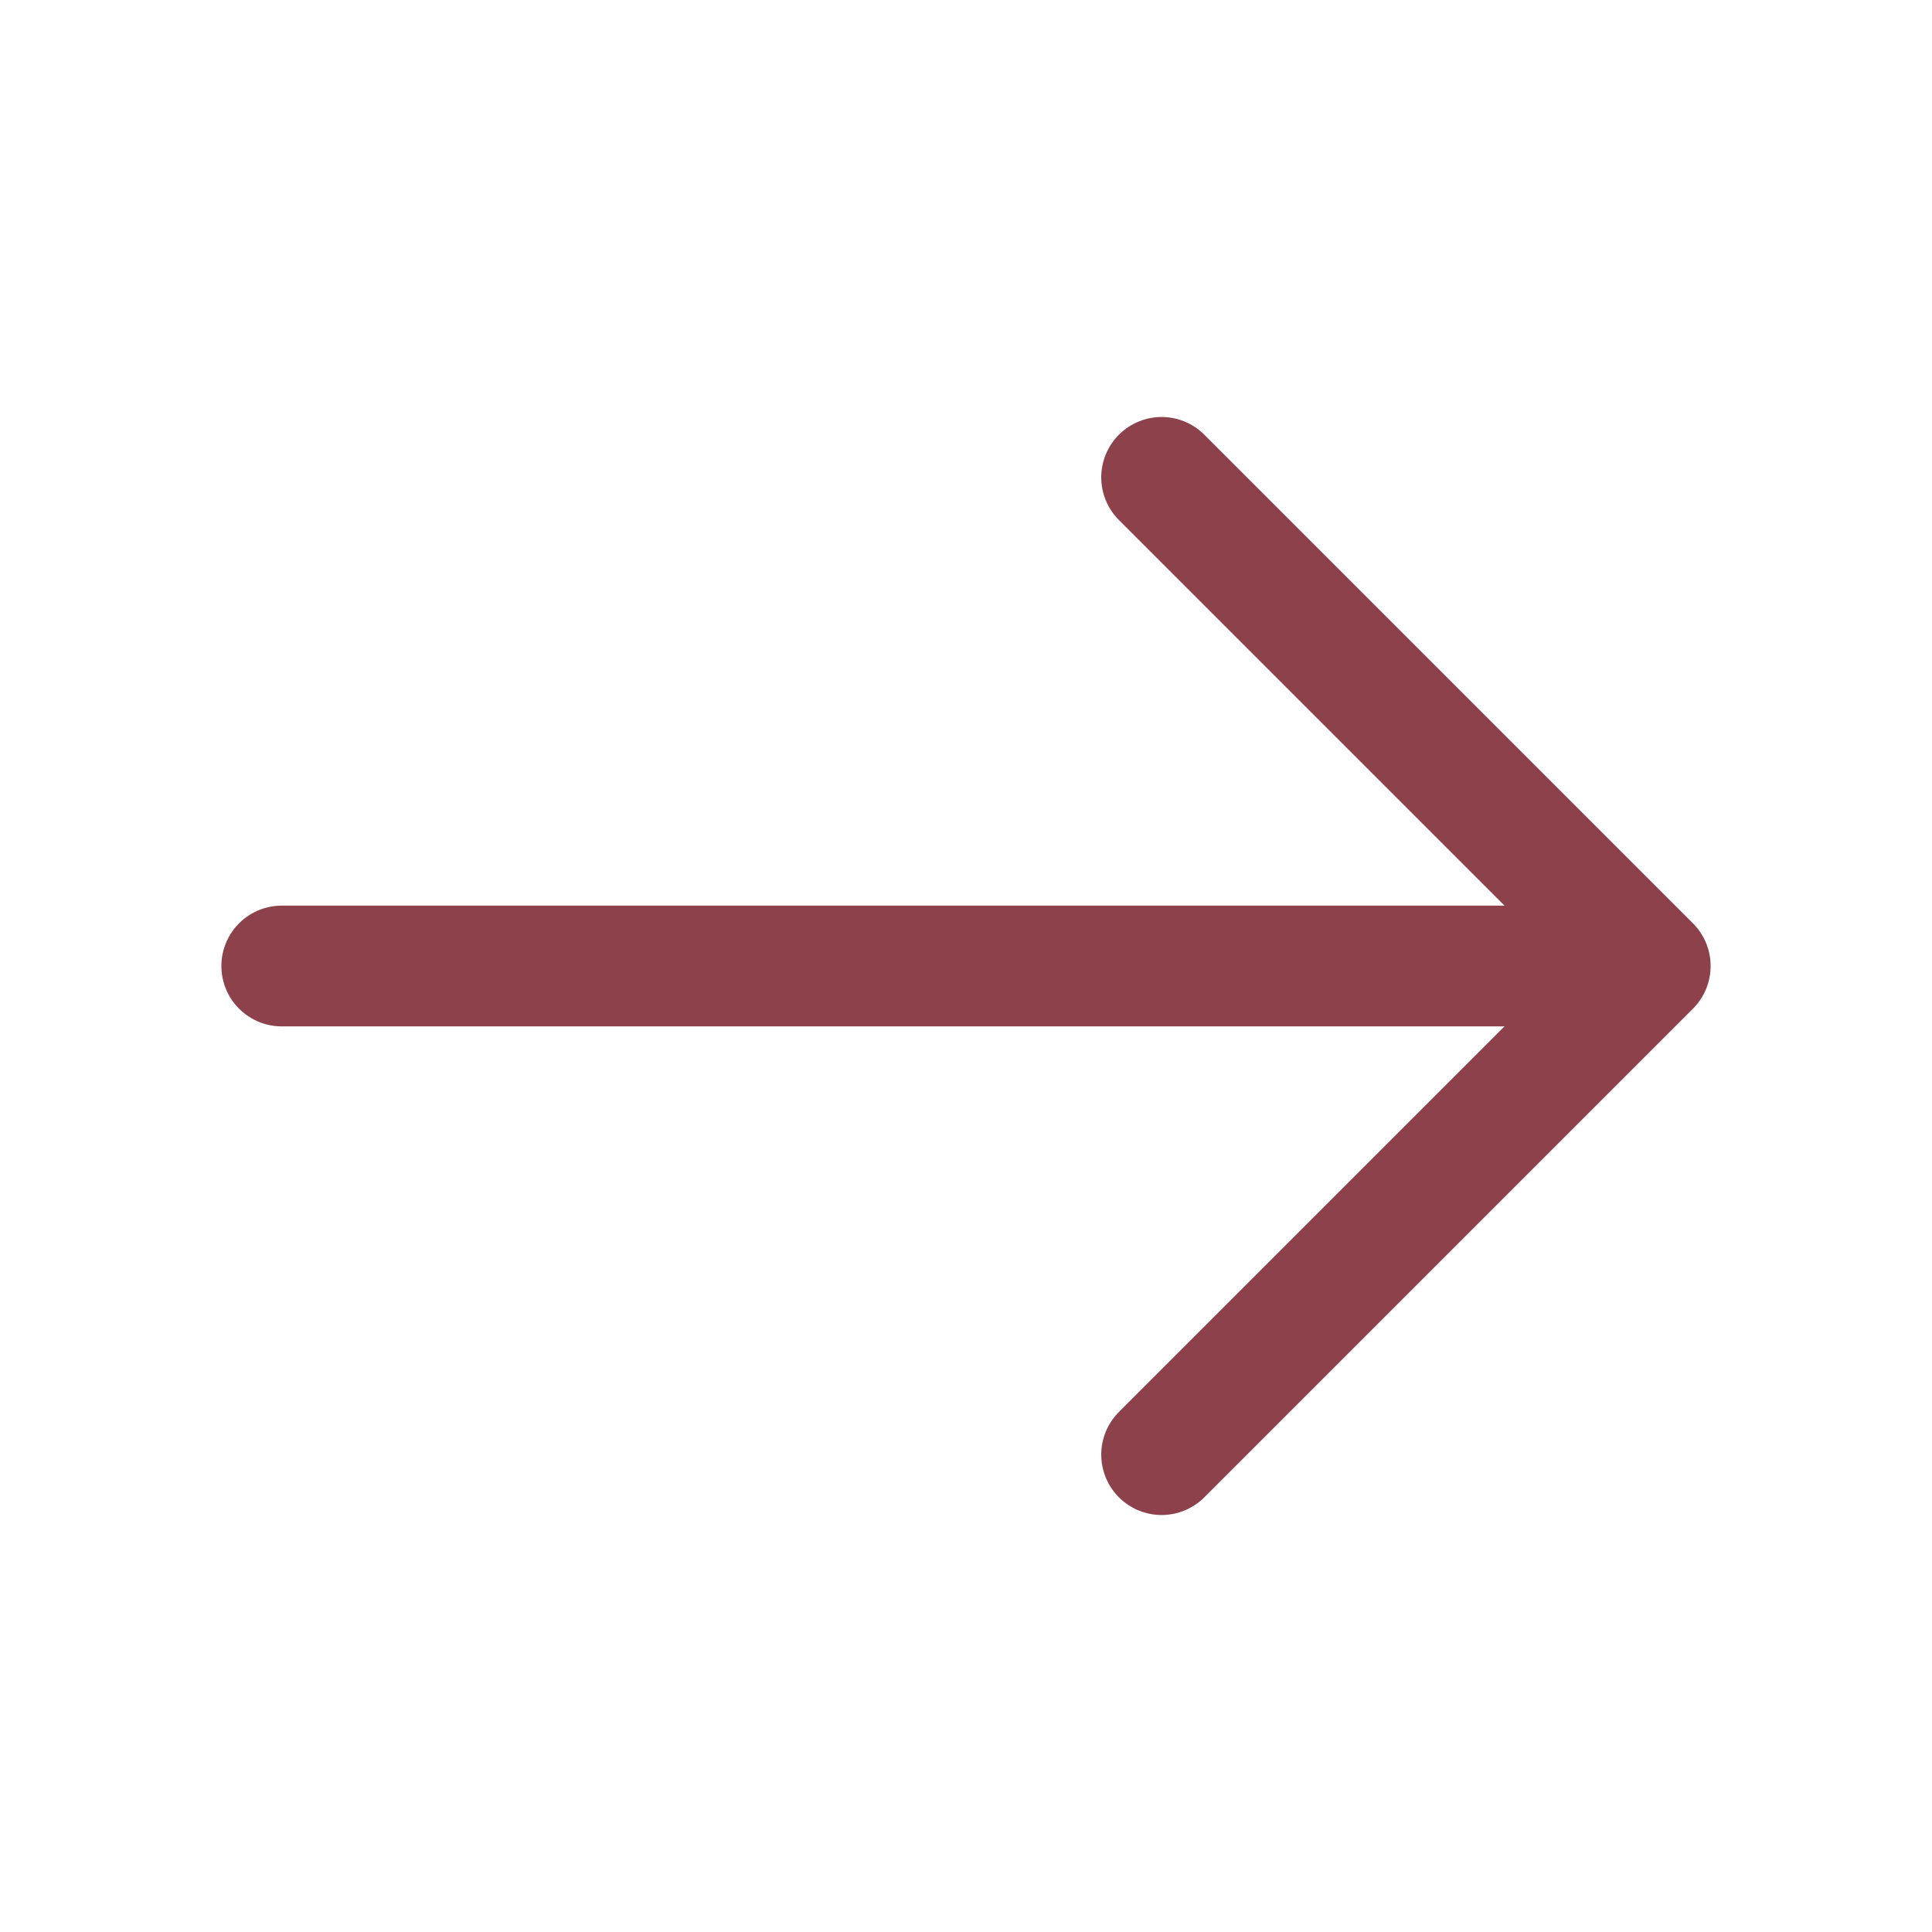
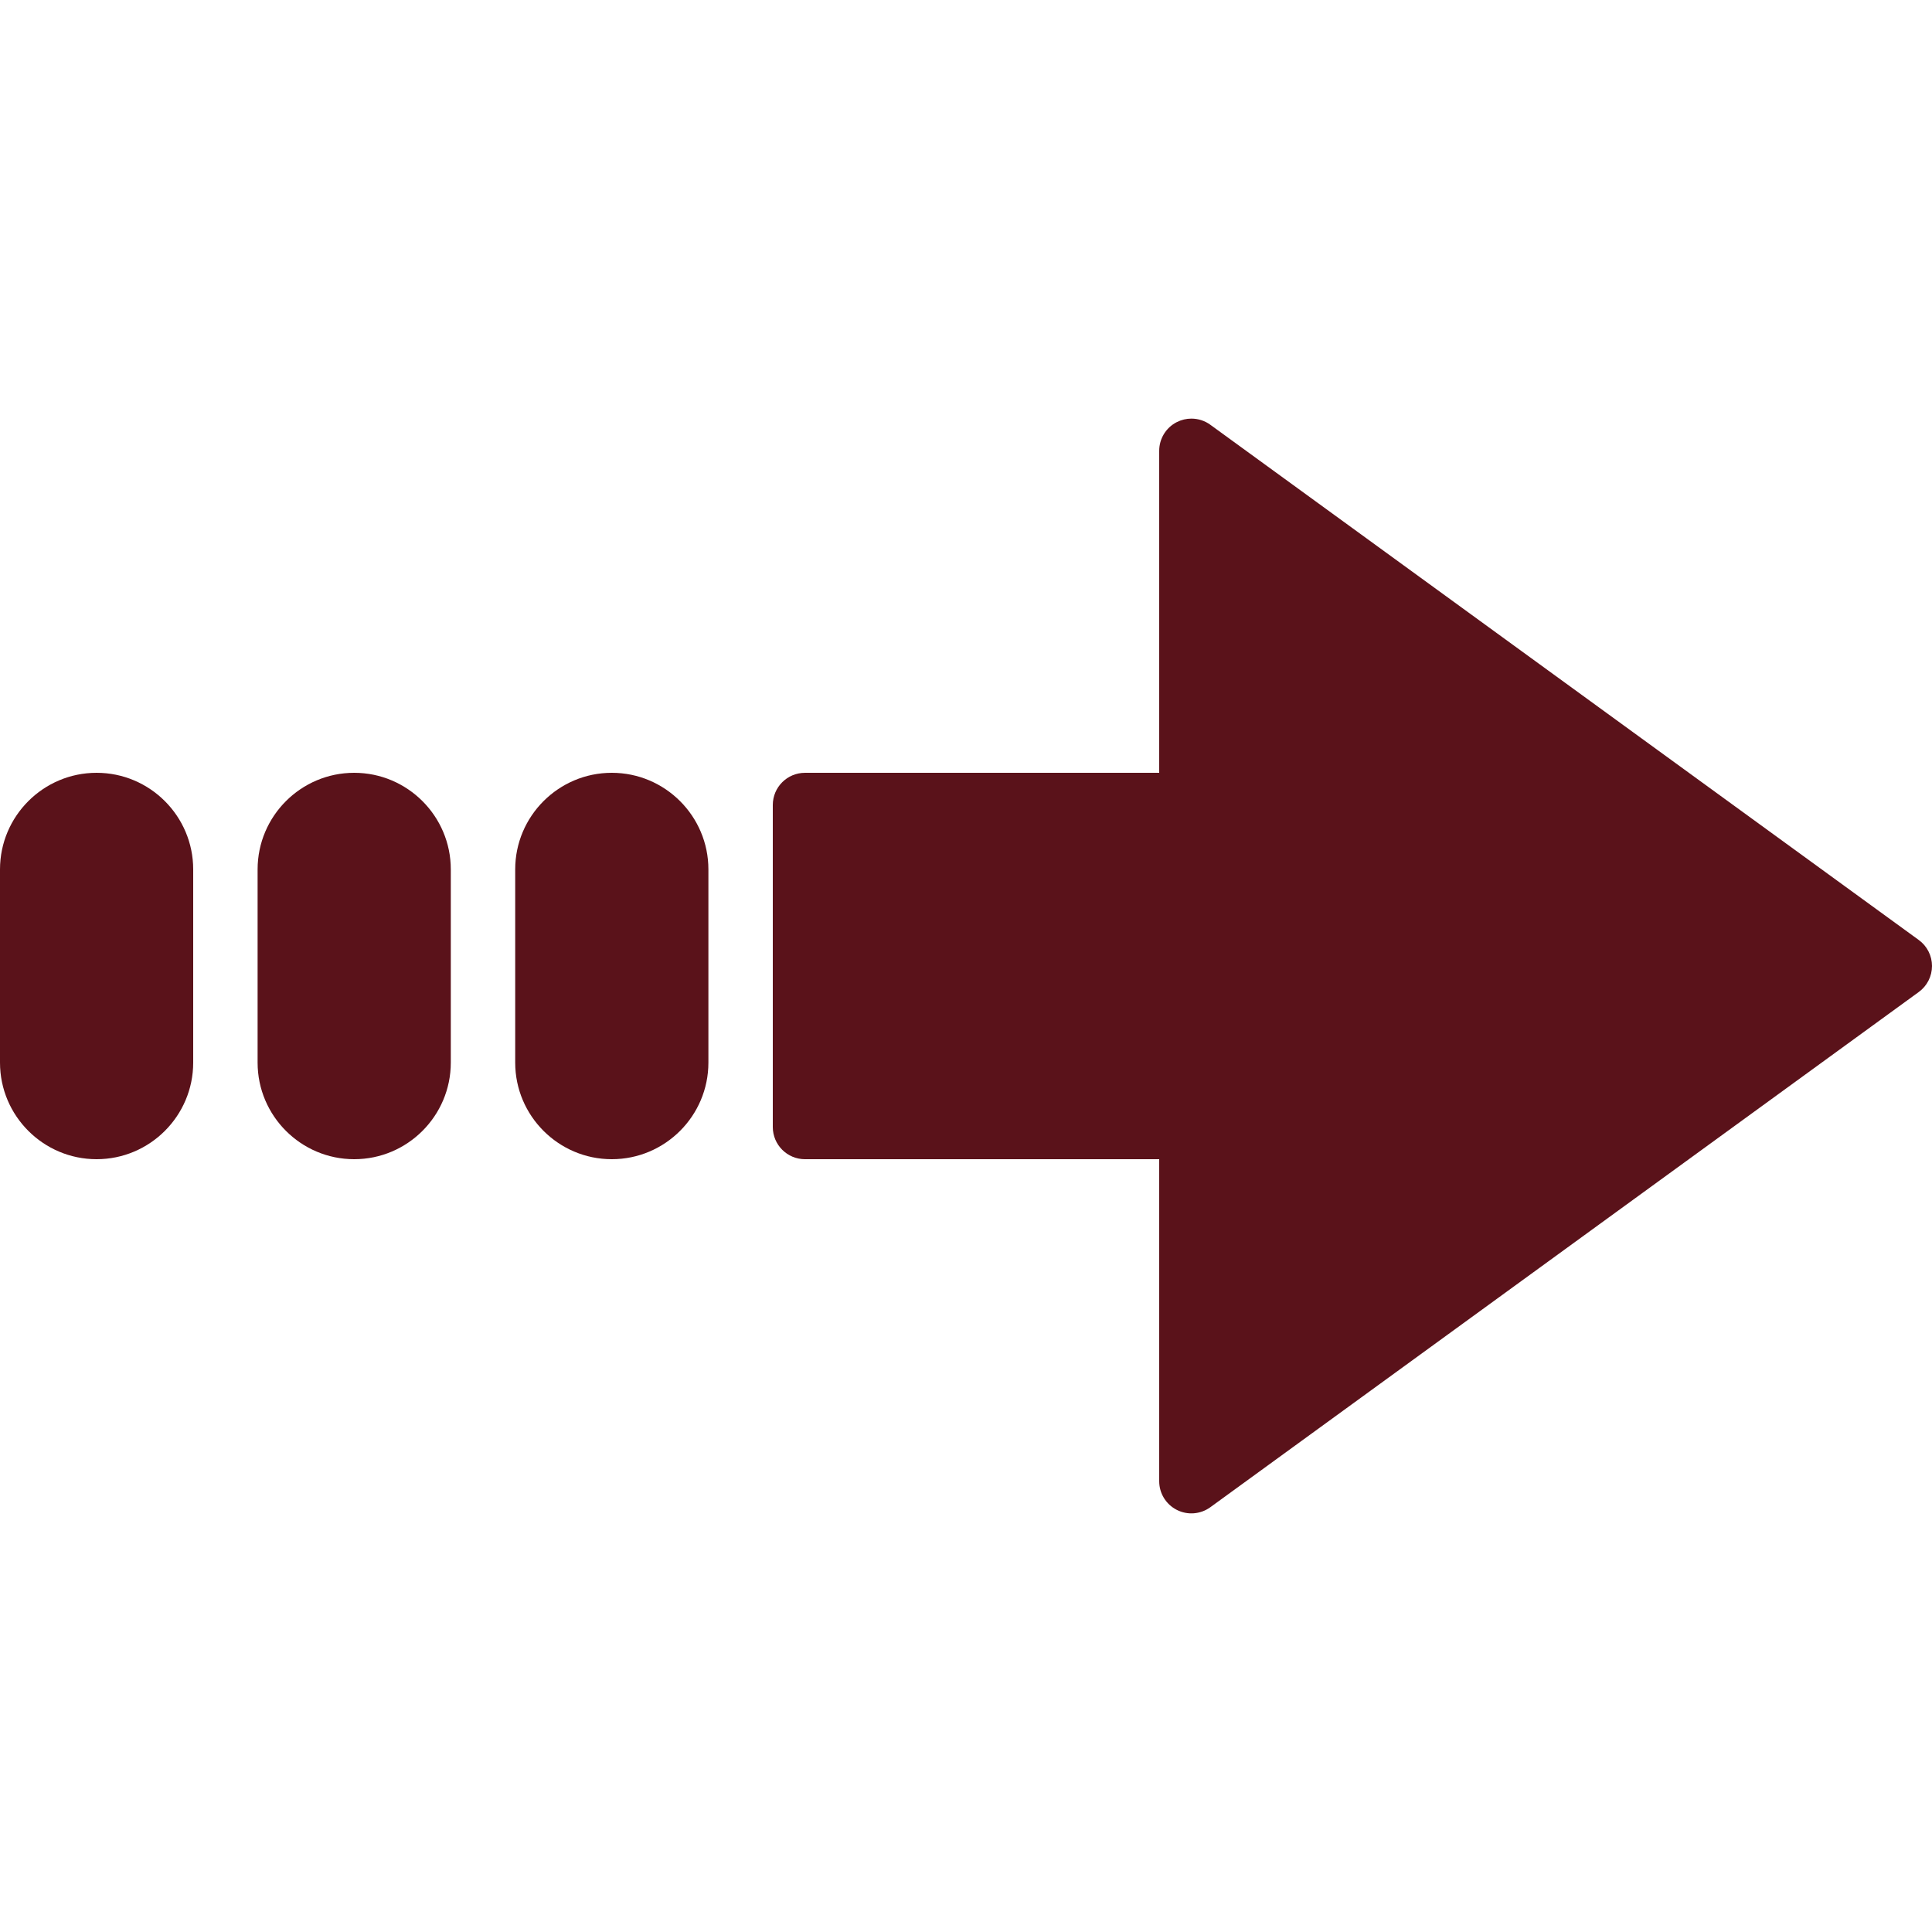
- <svg xmlns="http://www.w3.org/2000/svg" width="24" height="24" viewBox="0 0 24 24" fill="none">
-   <path d="M3.5 12H20.33" stroke="#8D424B" stroke-width="1.5" stroke-miterlimit="10" stroke-linecap="round" stroke-linejoin="round" />
-   <path d="M14.43 5.93L20.5 12L14.43 18.07" stroke="#8D424B" stroke-width="1.5" stroke-miterlimit="10" stroke-linecap="round" stroke-linejoin="round" />
+ <svg xmlns="http://www.w3.org/2000/svg" fill="#5A121A" height="800px" width="800px" version="1.1" id="Layer_1" viewBox="0 0 511.999 511.999" xml:space="preserve">
+   <g id="SVGRepo_bgCarrier" stroke-width="0" />
+   <g id="SVGRepo_tracerCarrier" stroke-linecap="round" stroke-linejoin="round" />
+   <g id="SVGRepo_iconCarrier">
+     <g>
+       <g>
+         <g>
+           <path d="M508.483,249.1L320.75,112.567c-1.485-1.084-3.251-1.63-5.018-1.63c-1.323,0-2.645,0.307-3.874,0.93 c-2.859,1.451-4.659,4.395-4.659,7.603v85.333h-93.867c-4.719,0-8.533,3.814-8.533,8.533v85.333c0,4.71,3.814,8.533,8.533,8.533 h93.867v85.333c0,3.208,1.801,6.144,4.659,7.595c2.85,1.459,6.289,1.186,8.892-0.7l187.733-136.533 c2.21-1.604,3.516-4.164,3.516-6.895C511.999,253.264,510.694,250.704,508.483,249.1z" />
+           <path d="M162.133,204.8c-14.114,0-25.6,11.486-25.6,25.6v51.2c0,14.114,11.486,25.6,25.6,25.6s25.6-11.486,25.6-25.6v-51.2 C187.733,216.286,176.247,204.8,162.133,204.8z" />
+           <path d="M93.867,204.8c-14.114,0-25.6,11.486-25.6,25.6v51.2c0,14.114,11.486,25.6,25.6,25.6s25.6-11.486,25.6-25.6v-51.2 C119.467,216.286,107.981,204.8,93.867,204.8z" />
+           <path d="M25.6,204.8C11.486,204.8,0,216.286,0,230.4v51.2c0,14.114,11.486,25.6,25.6,25.6s25.6-11.486,25.6-25.6v-51.2 C51.2,216.286,39.714,204.8,25.6,204.8z" />
+         </g>
+       </g>
+     </g>
+   </g>
</svg>
